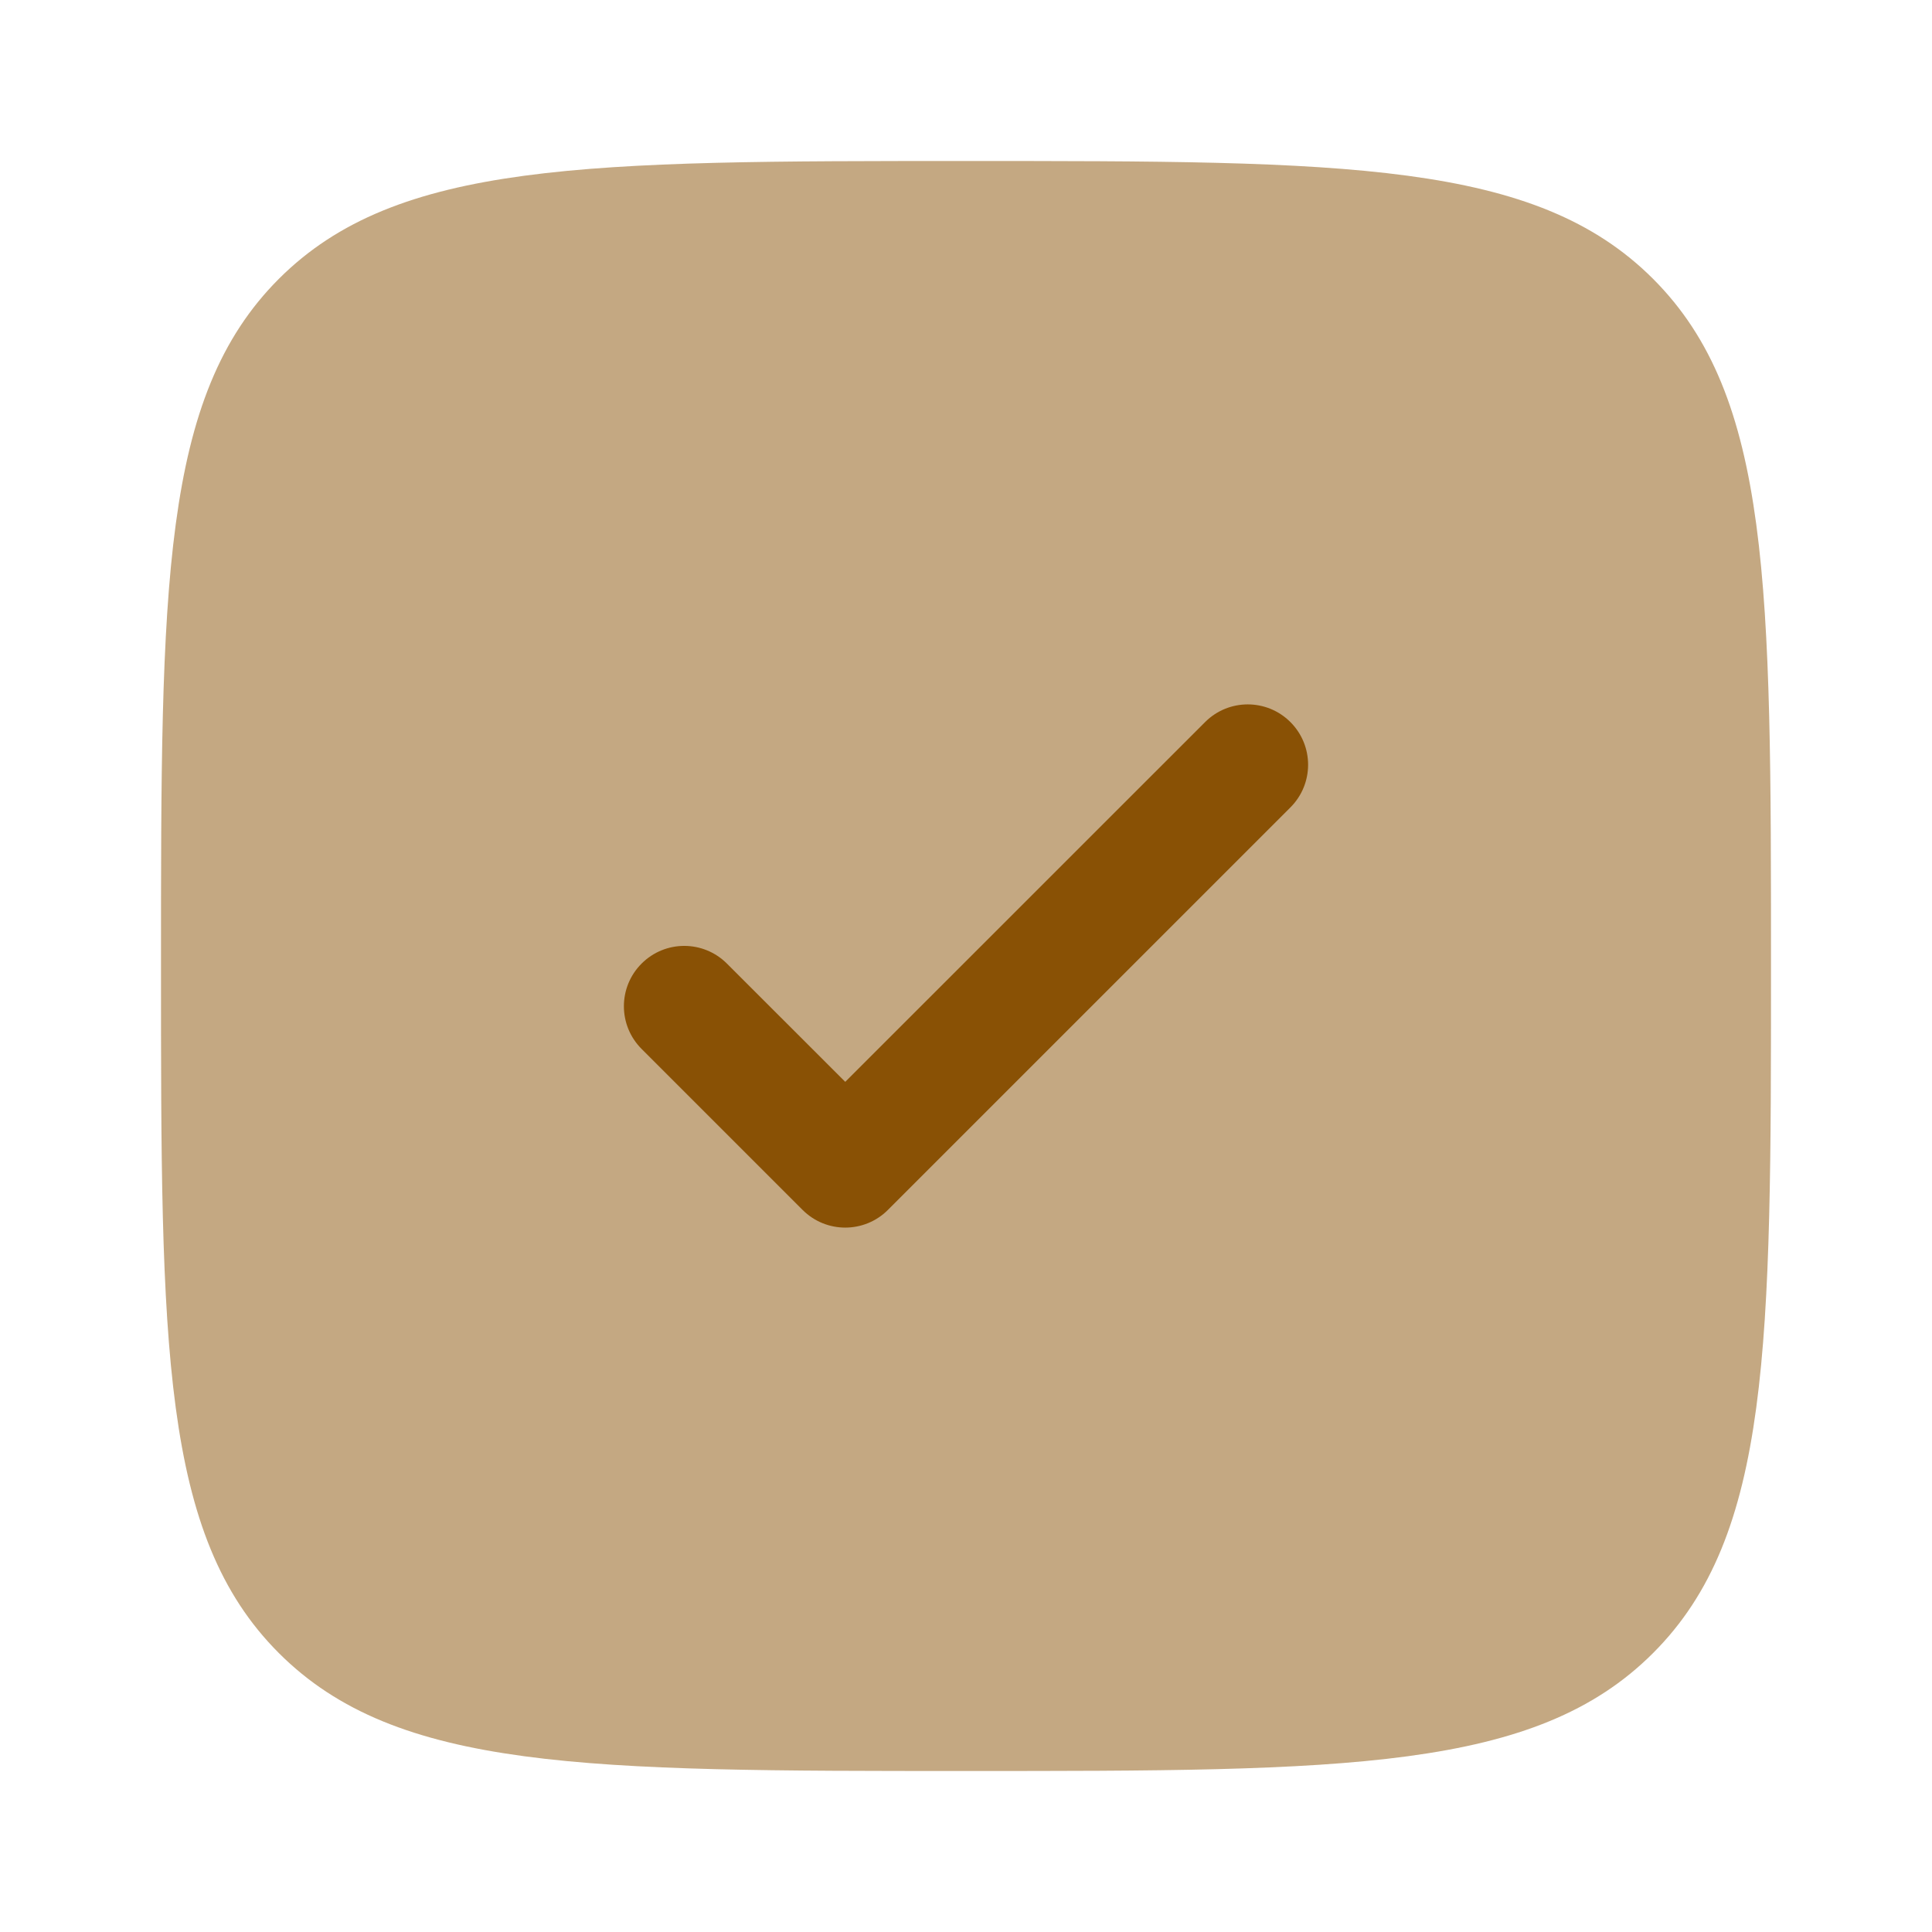
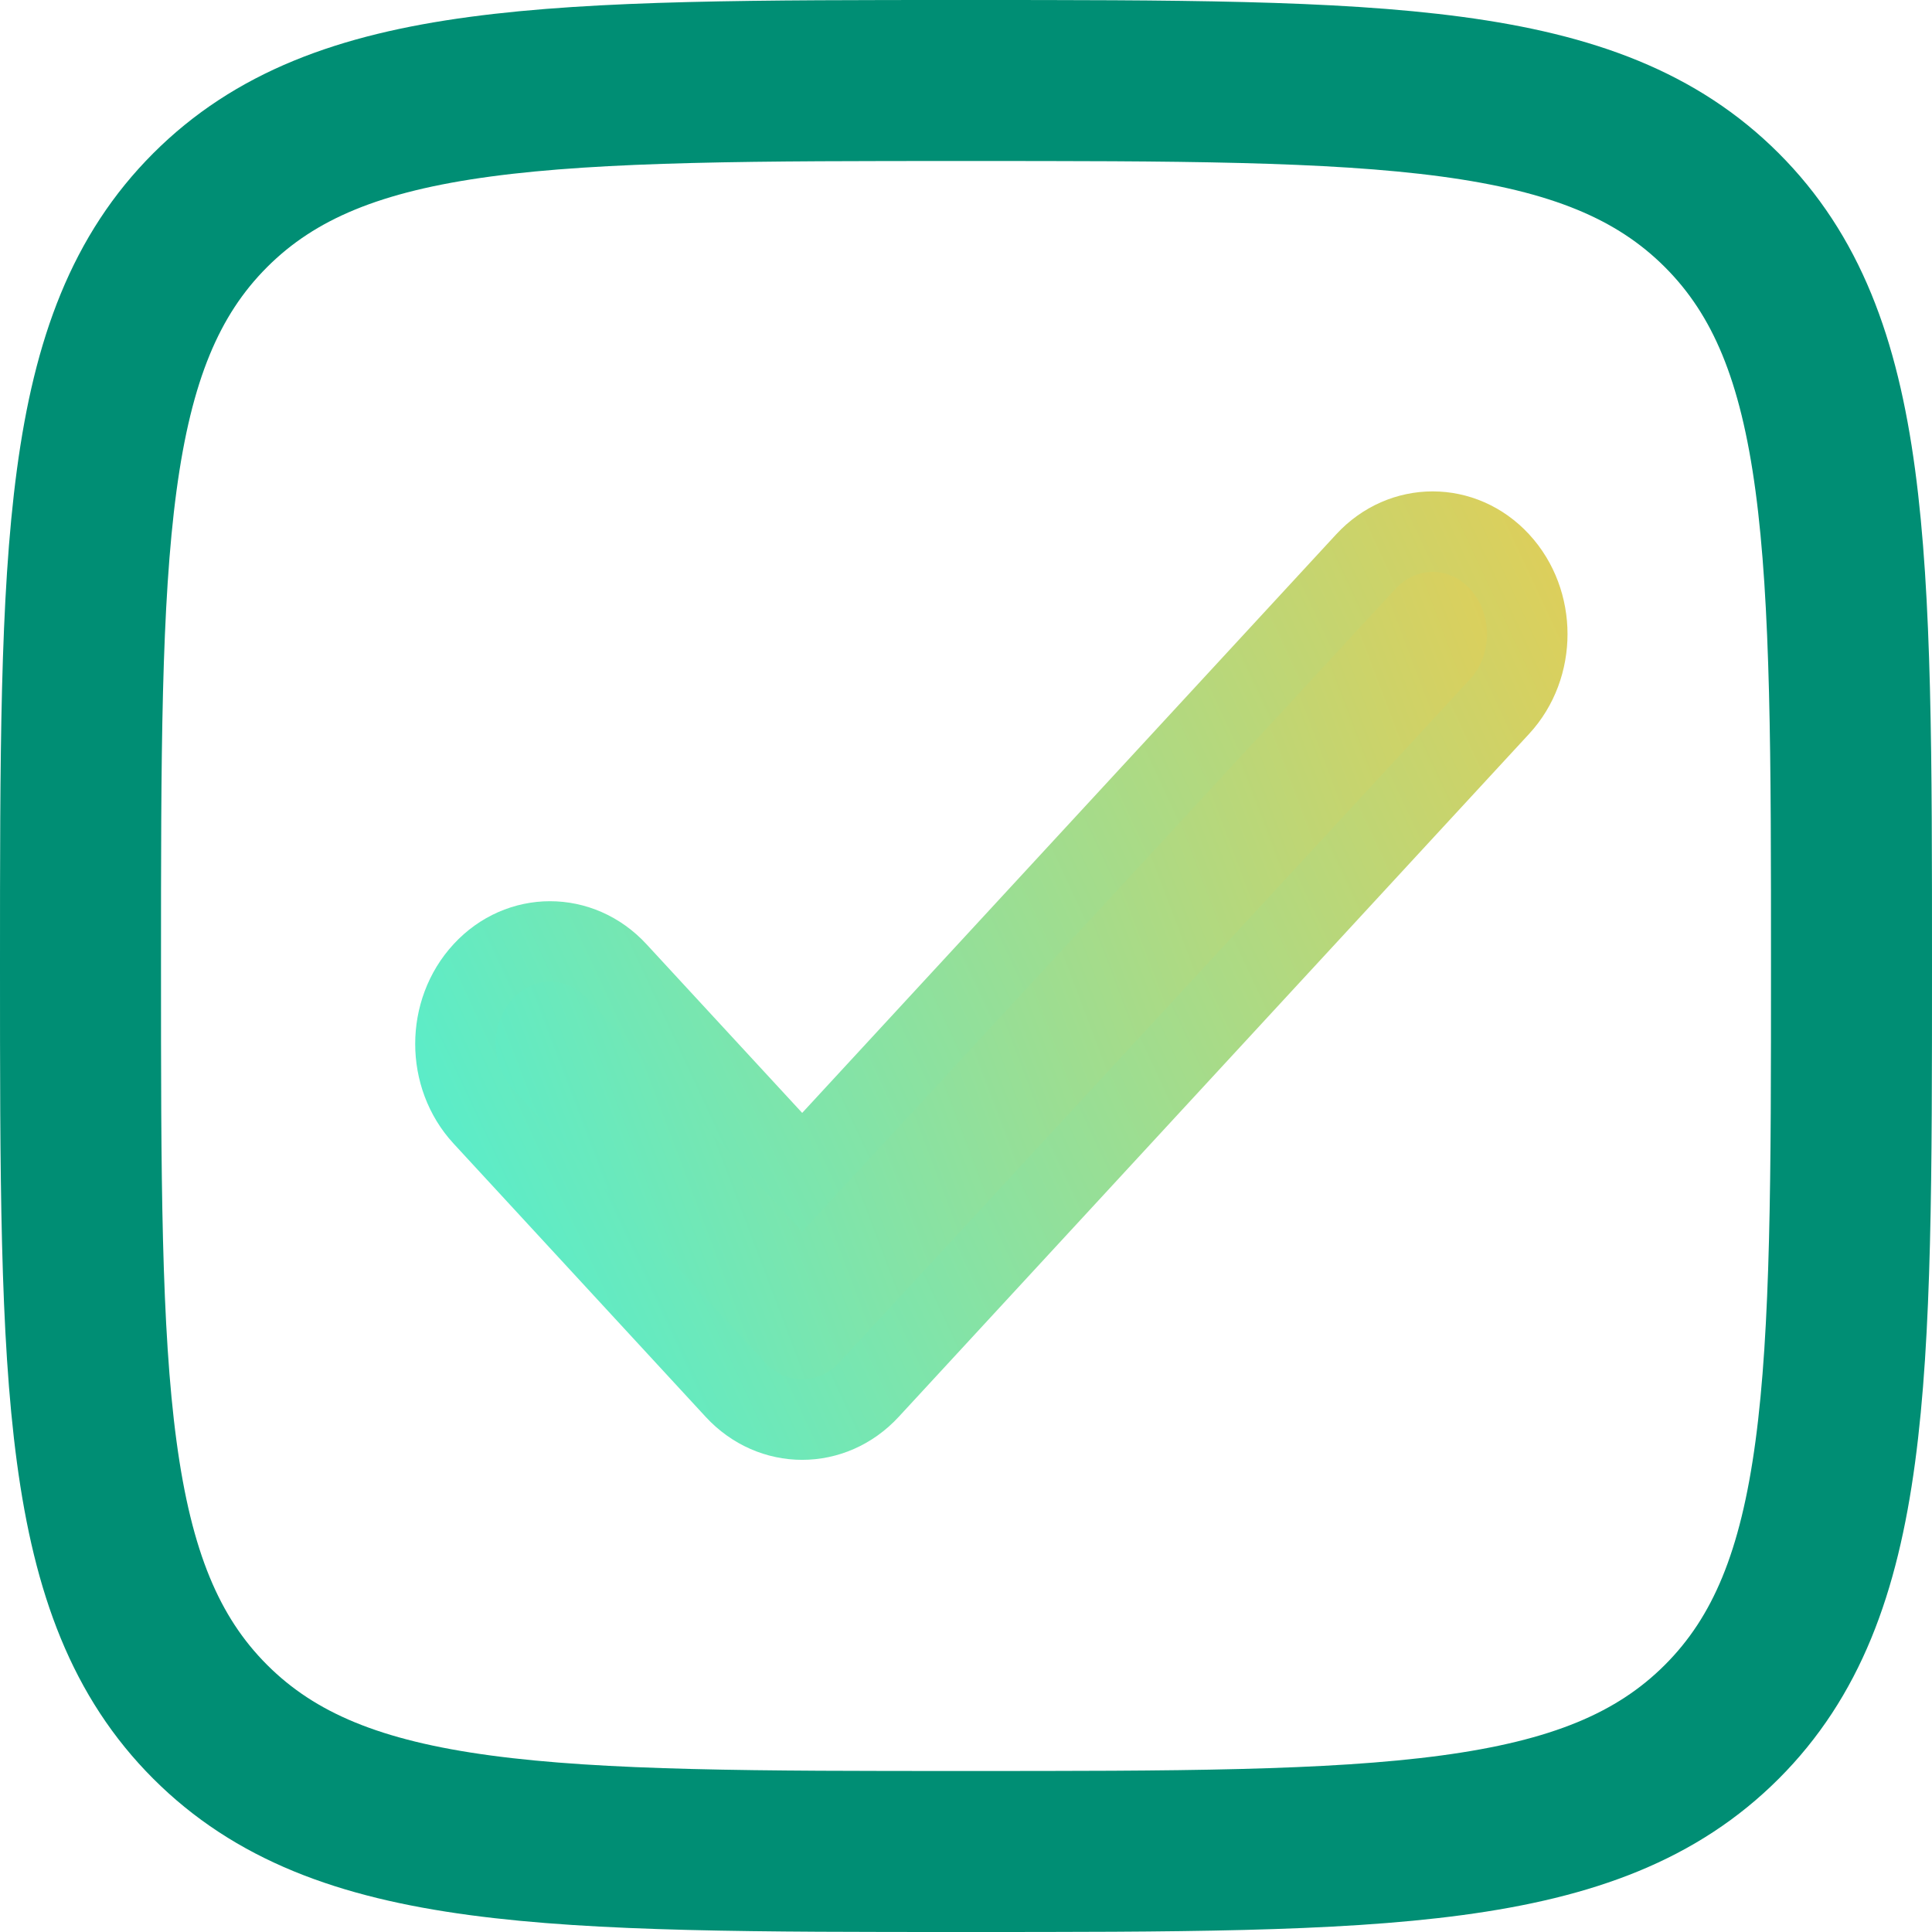
- <svg xmlns="http://www.w3.org/2000/svg" width="229px" height="229px" viewBox="0 0 24 24" fill="none">
-   <g id="SVGRepo_bgCarrier" stroke-width="0" />
-   <g id="SVGRepo_tracerCarrier" stroke-linecap="round" stroke-linejoin="round" stroke="#CCCCCC" stroke-width="0.384" />
-   <g id="SVGRepo_iconCarrier">
-     <path opacity="0.5" d="M12 22C7.286 22 4.929 22 3.464 20.535C2 19.071 2 16.714 2 12C2 7.286 2 4.929 3.464 3.464C4.929 2 7.286 2 12 2C16.714 2 19.071 2 20.535 3.464C22 4.929 22 7.286 22 12C22 16.714 22 19.071 20.535 20.535C19.071 22 16.714 22 12 22Z" fill="#895105" />
-     <path d="M16.03 8.97C16.323 9.263 16.323 9.737 16.03 10.03L11.03 15.03C10.737 15.323 10.263 15.323 9.97 15.03L7.97 13.03C7.677 12.737 7.677 12.263 7.97 11.97C8.263 11.677 8.737 11.677 9.03 11.97L10.5 13.439L14.97 8.97C15.263 8.677 15.737 8.677 16.03 8.97Z" fill="#895105" />
-   </g>
+ <svg xmlns="http://www.w3.org/2000/svg" width="24" height="24" viewBox="0 0 24 24" fill="none">
+   <path d="M12 23C6.815 23 4.222 23 2.611 21.389C1 19.778 1 17.185 1 12C1 6.815 1 4.222 2.611 2.611C4.222 1 6.815 1 12 1C17.185 1 19.778 1 21.389 2.611C23 4.222 23 6.815 23 12C23 17.185 23 19.778 21.389 21.389C19.778 23 17.185 23 12 23Z" stroke="#008E74" stroke-width="2" />
+   <path d="M18.628 6.977C19.087 7.474 19.087 8.28 18.628 8.777L10.796 17.262C10.337 17.759 9.593 17.759 9.134 17.262L6.002 13.867C5.543 13.37 5.543 12.565 6.002 12.068C6.46 11.571 7.204 11.571 7.663 12.068L9.965 14.562L16.966 6.977C17.425 6.48 18.169 6.48 18.628 6.977Z" fill="url(#paint0_linear_86_93)" stroke="url(#paint1_linear_86_93)" />
+   <defs>
+     <linearGradient id="paint0_linear_86_93" x1="5.146" y1="15.98" x2="23.334" y2="9.096" gradientUnits="userSpaceOnUse">
+       <stop stop-color="#50EFD2" />
+       <stop offset="1" stop-color="#FFC73E" />
+     </linearGradient>
+     <linearGradient id="paint1_linear_86_93" x1="5.658" y1="17.634" x2="24.685" y2="8.761" gradientUnits="userSpaceOnUse">
+       <stop stop-color="#50EFD2" />
+       <stop offset="1" stop-color="#FFC73E" />
+     </linearGradient>
+   </defs>
</svg>
